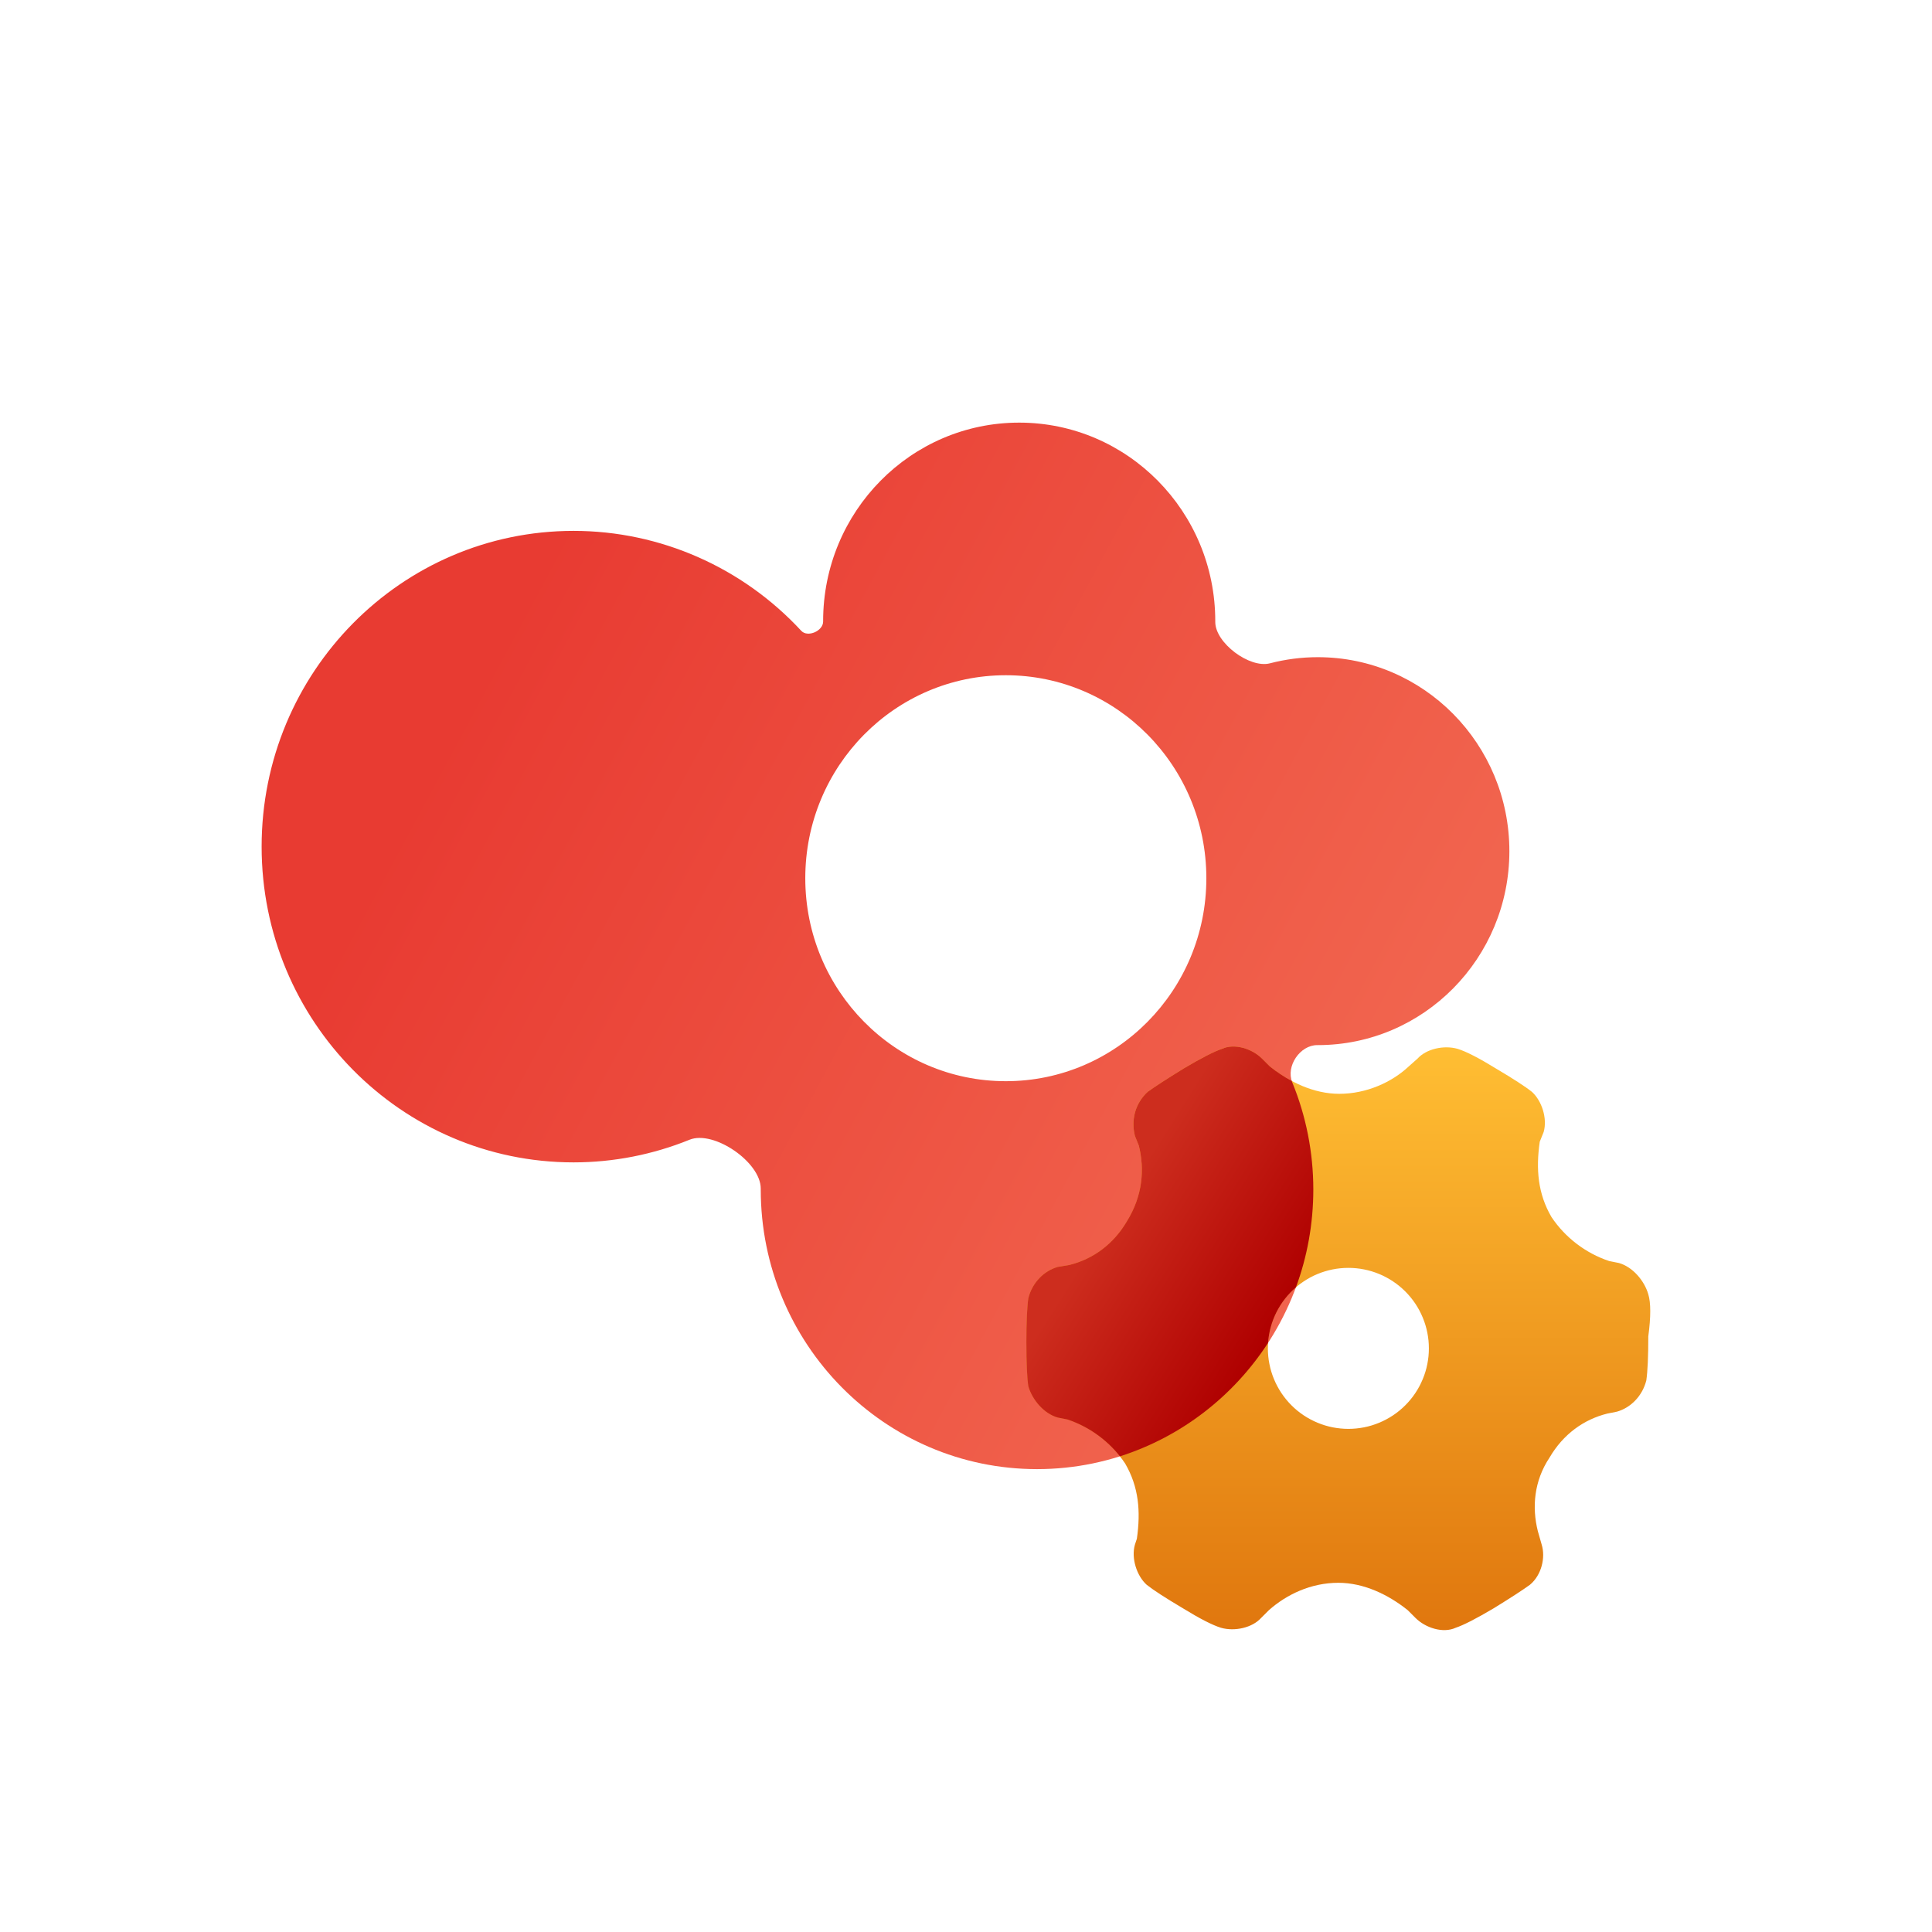
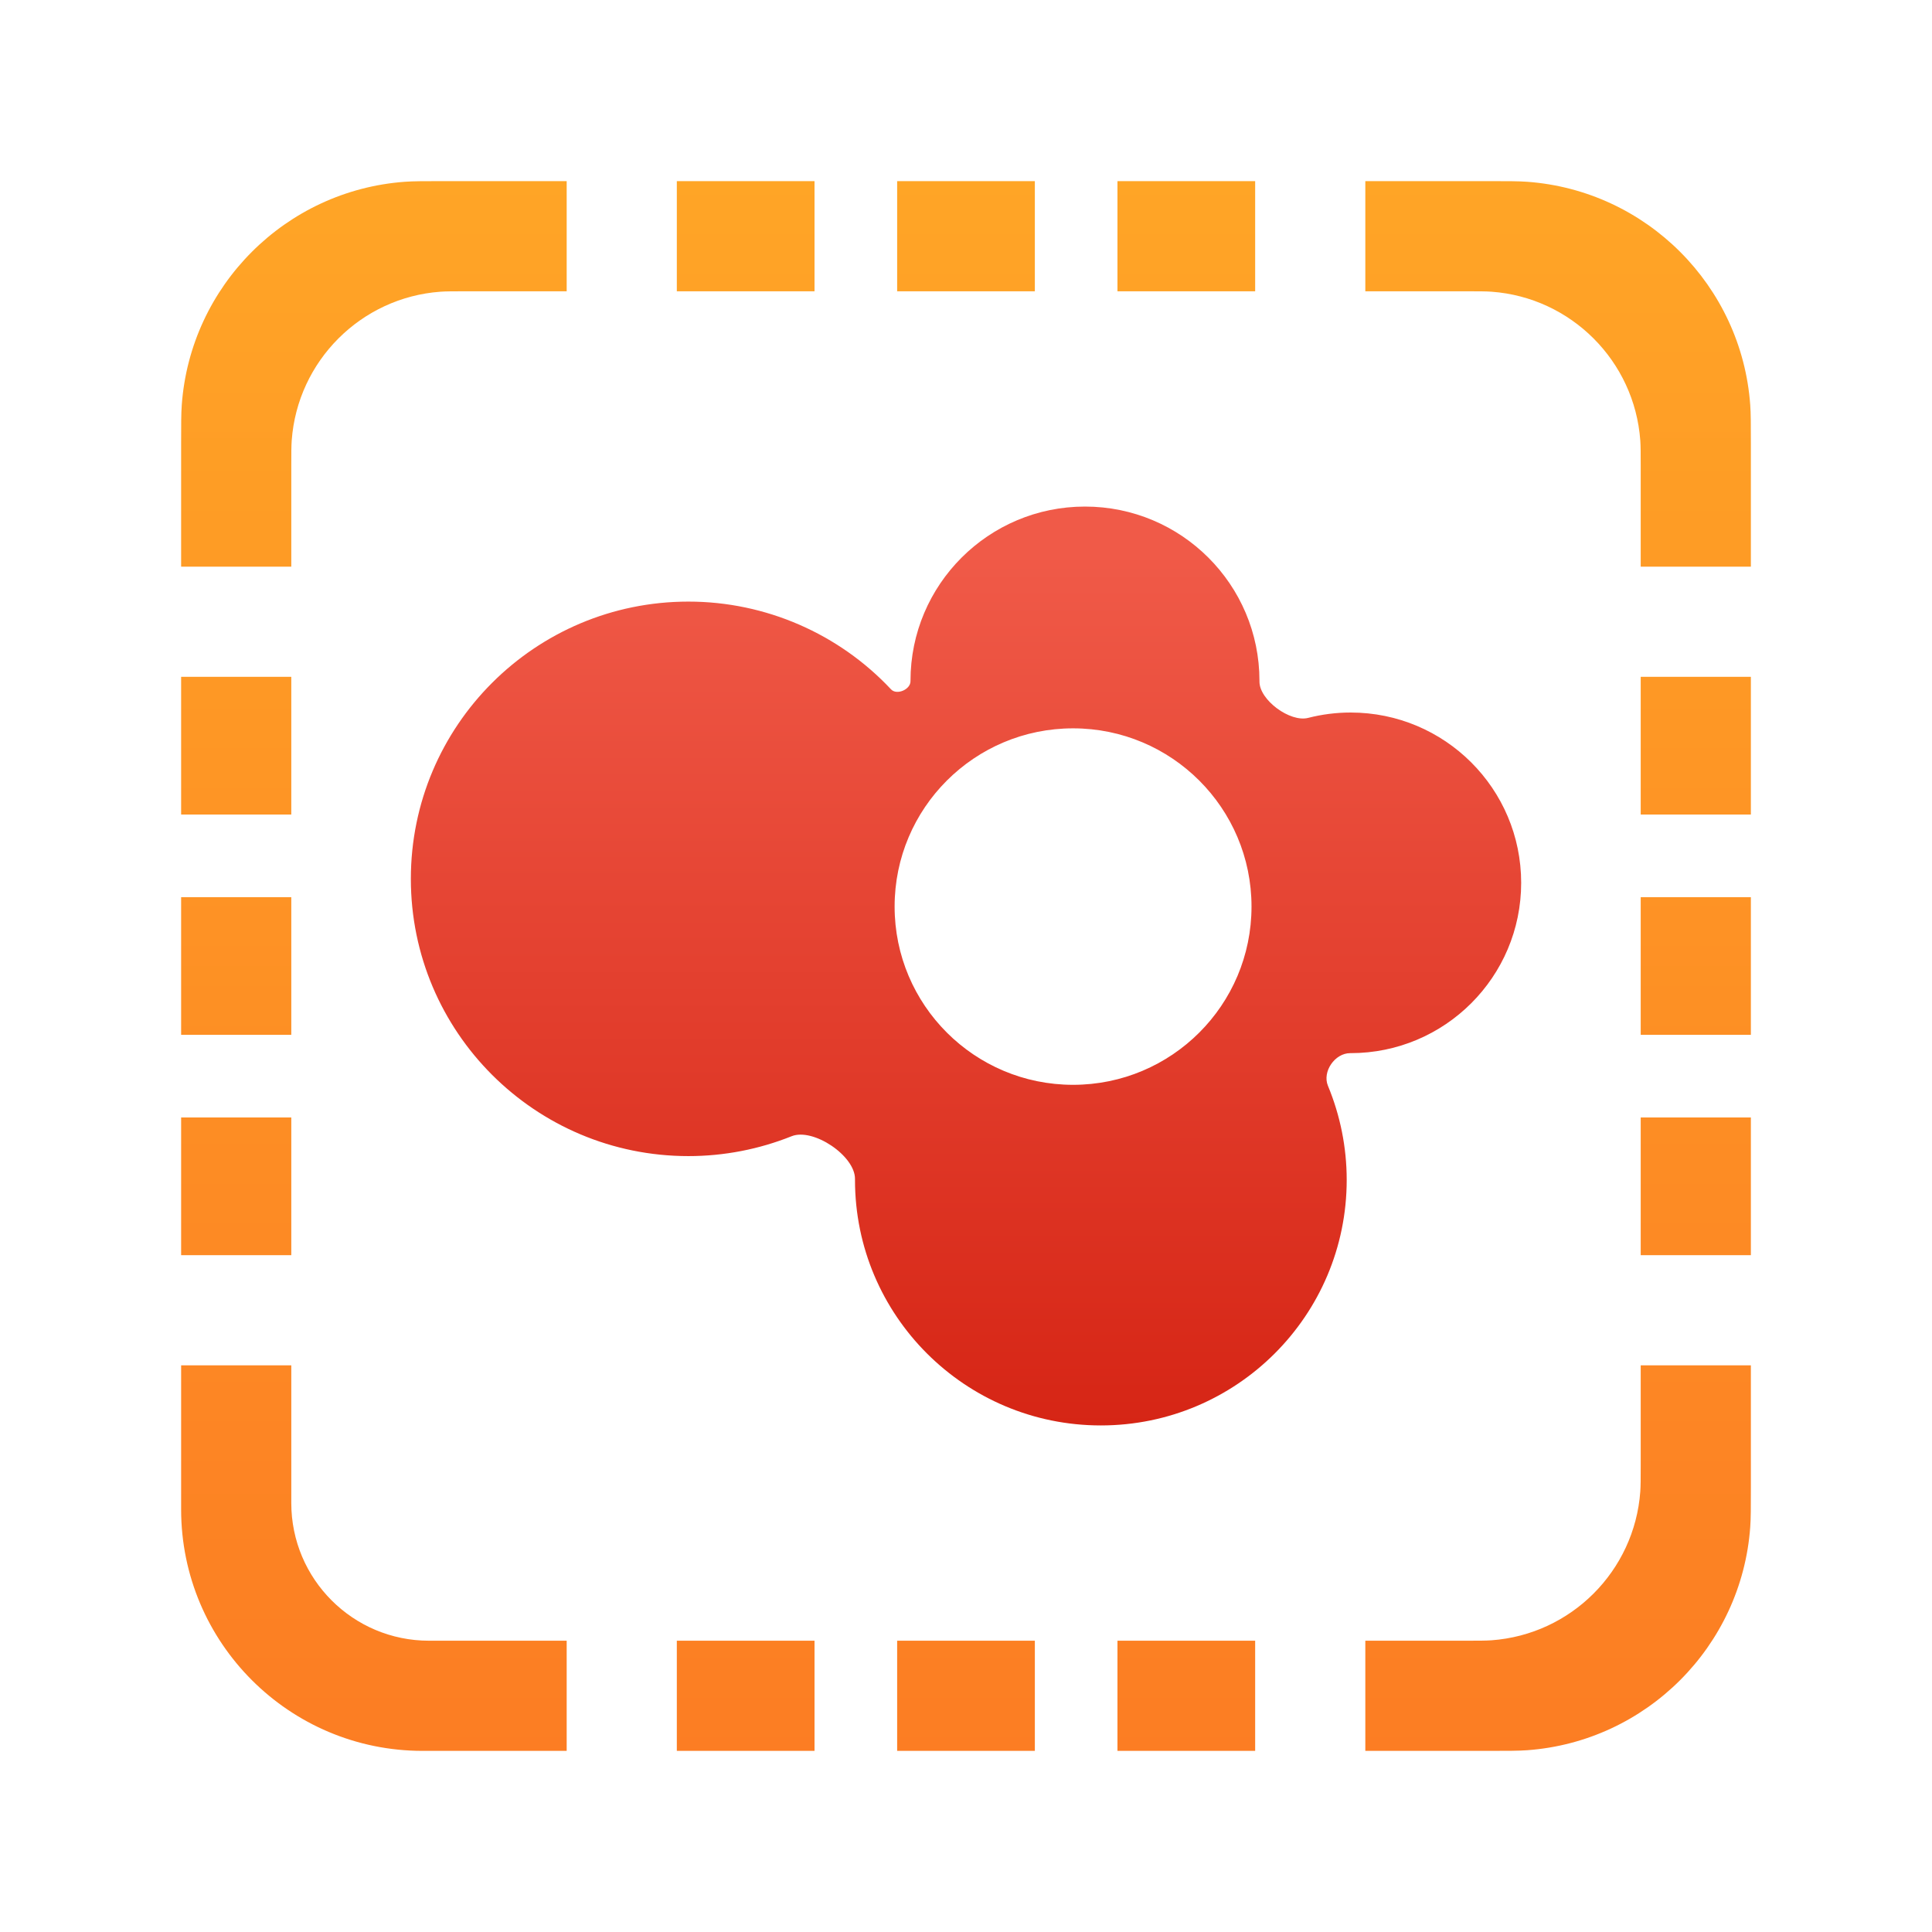
<svg xmlns="http://www.w3.org/2000/svg" fill="none" version="1.1" width="96" height="96" viewBox="0 0 96 96">
  <defs>
-     <linearGradient x1="0.872" y1="0.732" x2="0.109" y2="0.381" id="master_svg0_57_05461">
-       <stop offset="2.143%" stop-color="#F1644E" stop-opacity="1" />
-       <stop offset="100%" stop-color="#E83B32" stop-opacity="1" />
+     <linearGradient x1="0.5" y1="0" x2="0.5" y2="1" id="master_svg0_57_05916">
+       <stop offset="0%" stop-color="#FFA526" stop-opacity="1" />
+       <stop offset="100%" stop-color="#FC7D23" stop-opacity="1" />
    </linearGradient>
-     <linearGradient x1="0.5" y1="0" x2="0.5" y2="1" id="master_svg1_57_04989">
-       <stop offset="0%" stop-color="#FFBE33" stop-opacity="1" />
-       <stop offset="100%" stop-color="#E0770E" stop-opacity="1" />
-     </linearGradient>
-     <linearGradient x1="0.893" y1="0.655" x2="0.441" y2="0.248" id="master_svg2_57_05487">
-       <stop offset="0%" stop-color="#AF0000" stop-opacity="1" />
-       <stop offset="100%" stop-color="#CD2D1E" stop-opacity="1" />
+     <linearGradient x1="0.5" y1="0" x2="0.5" y2="1" id="master_svg1_57_05164">
+       <stop offset="5%" stop-color="#F05A48" stop-opacity="1" />
+       <stop offset="100%" stop-color="#D62515" stop-opacity="1" />
    </linearGradient>
  </defs>
  <g>
    <g>
-       <path d="M60.386,30.902C60.386,30.888,60.386,30.875,60.386,30.862C60.386,25.415,56.024,21,50.643,21C45.263,21,40.901,25.415,40.901,30.862C40.901,30.869,40.901,30.876,40.901,30.883C40.902,31.353,40.133,31.689,39.815,31.345C36.906,28.2,32.816,26.379,28.5,26.379C19.94,26.379,13,33.403,13,42.068C13,50.734,19.94,57.758,28.5,57.758C30.491,57.758,32.445,57.37,34.263,56.633C35.47,56.144,37.805,57.75,37.801,59.059C37.801,59.074,37.801,59.089,37.801,59.103C37.801,66.778,43.948,73,51.53,73C59.112,73,65.258,66.778,65.258,59.103C65.258,57.268,64.9,55.46,64.211,53.78C63.884,52.982,64.597,51.929,65.454,51.931C65.463,51.931,65.471,51.931,65.479,51.931C70.737,51.931,75,47.616,75,42.293C75,36.97,70.737,32.655,65.479,32.655C64.672,32.655,63.874,32.759,63.103,32.96C62.096,33.223,60.382,31.949,60.386,30.902ZM49.978,53.724C55.481,53.724,59.943,49.208,59.943,43.638C59.943,38.067,55.481,33.552,49.978,33.552C44.475,33.552,40.014,38.067,40.014,43.638C40.014,49.208,44.475,53.724,49.978,53.724Z" fill-rule="evenodd" fill="url(#master_svg0_57_05461)" fill-opacity="1" />
-     </g>
-     <g>
      <g>
-         <path d="M80.445,62.758C81.125,62.952,81.708,63.633,81.903,64.313Q82.097,64.945,81.903,66.403Q81.903,67.909,81.805,68.589C81.611,69.367,81.028,69.95,80.348,70.144L79.862,70.241C78.696,70.533,77.675,71.262,76.995,72.428C76.218,73.594,76.121,74.906,76.412,76.073L76.606,76.753C76.801,77.385,76.606,78.259,76.023,78.745Q75.489,79.134,74.226,79.912Q72.914,80.689,72.331,80.883C71.699,81.175,70.824,80.883,70.338,80.397L69.95,80.009C68.978,79.231,67.763,78.648,66.5,78.648C65.139,78.648,63.925,79.231,63.05,80.009L62.661,80.397C62.224,80.883,61.349,81.078,60.669,80.883Q60.037,80.689,58.774,79.912Q57.462,79.134,56.976,78.745C56.49,78.308,56.199,77.433,56.393,76.753L56.49,76.461C56.685,75.101,56.588,73.886,55.907,72.72C55.227,71.699,54.207,70.922,53.041,70.533L52.555,70.436C51.874,70.241,51.291,69.561,51.097,68.881Q51,68.249,51,66.694Q51,65.188,51.097,64.507C51.291,63.73,51.874,63.147,52.555,62.952L53.138,62.855C54.304,62.564,55.324,61.835,56.005,60.669C56.782,59.405,56.879,58.093,56.588,56.927L56.393,56.441C56.199,55.663,56.393,54.837,57.025,54.254Q57.559,53.865,58.823,53.088Q60.135,52.31,60.718,52.116C61.349,51.825,62.224,52.116,62.71,52.602L63.099,52.991C64.07,53.768,65.285,54.351,66.548,54.351C67.909,54.351,69.172,53.768,69.998,52.991L70.436,52.602C70.873,52.116,71.747,51.922,72.428,52.116Q73.059,52.31,74.323,53.088Q75.635,53.865,76.121,54.254C76.606,54.692,76.898,55.566,76.704,56.247L76.509,56.733C76.315,58.093,76.412,59.308,77.092,60.474C77.773,61.495,78.793,62.272,79.959,62.661L80.445,62.758ZM67,71Q67.196,71,67.392,70.98Q67.587,70.961,67.78,70.923Q67.973,70.885,68.161,70.828Q68.349,70.77,68.531,70.695Q68.712,70.62,68.885,70.527Q69.059,70.435,69.222,70.326Q69.386,70.216,69.537,70.092Q69.689,69.967,69.828,69.828Q69.967,69.689,70.092,69.537Q70.217,69.385,70.326,69.222Q70.435,69.059,70.528,68.885Q70.62,68.712,70.695,68.53Q70.771,68.349,70.828,68.161Q70.885,67.973,70.923,67.78Q70.961,67.587,70.981,67.392Q71,67.196,71,67Q71,66.803,70.981,66.608Q70.961,66.412,70.923,66.219Q70.885,66.027,70.828,65.839Q70.771,65.651,70.695,65.469Q70.62,65.287,70.528,65.114Q70.435,64.941,70.326,64.777Q70.217,64.614,70.092,64.462Q69.967,64.31,69.828,64.171Q69.689,64.032,69.537,63.908Q69.386,63.783,69.222,63.674Q69.059,63.565,68.885,63.472Q68.712,63.379,68.531,63.304Q68.349,63.229,68.161,63.172Q67.973,63.115,67.78,63.077Q67.587,63.038,67.392,63.019Q67.196,63,67,63Q66.803,63,66.608,63.019Q66.412,63.038,66.219,63.077Q66.027,63.115,65.839,63.172Q65.651,63.229,65.469,63.304Q65.288,63.379,65.114,63.472Q64.941,63.565,64.778,63.674Q64.614,63.783,64.462,63.908Q64.31,64.032,64.171,64.171Q64.032,64.31,63.908,64.462Q63.783,64.614,63.674,64.777Q63.565,64.941,63.472,65.114Q63.38,65.287,63.304,65.469Q63.229,65.651,63.172,65.839Q63.115,66.027,63.077,66.219Q63.038,66.412,63.019,66.608Q63,66.803,63,67Q63,67.196,63.019,67.392Q63.038,67.587,63.077,67.78Q63.115,67.973,63.172,68.161Q63.229,68.349,63.304,68.53Q63.38,68.712,63.472,68.885Q63.565,69.059,63.674,69.222Q63.783,69.385,63.908,69.537Q64.032,69.689,64.171,69.828Q64.31,69.967,64.462,70.092Q64.614,70.216,64.778,70.326Q64.941,70.435,65.114,70.527Q65.288,70.62,65.469,70.695Q65.651,70.77,65.839,70.828Q66.027,70.885,66.219,70.923Q66.412,70.961,66.608,70.98Q66.803,71,67,71Z" fill-rule="evenodd" fill="url(#master_svg1_57_04989)" fill-opacity="1" />
+         <path d="M9,28.158L9,22.07C9,21.076,9.001,20.541,9.032,20.121C9.461,14.194,14.194,9.461,20.121,9.032C20.541,9.001,21.076,9,22.07,9L28.158,9L28.158,14.474L23.187,14.474C22.525,14.474,22.167,14.475,21.888,14.495C17.937,14.781,14.781,17.937,14.495,21.888C14.475,22.167,14.474,22.525,14.474,23.187L14.474,28.158L9,28.158ZM40.473,9L33.631,9L33.631,14.474L40.473,14.474L40.473,9ZM51.421,9L44.579,9L44.579,14.474L51.421,14.474L51.421,9ZM62.368,9L55.526,9L55.526,14.474L62.368,14.474L62.368,9ZM87,28.158L87,22.07C87,21.076,86.999,20.541,86.968,20.121C86.539,14.194,81.806,9.461,75.879,9.032C75.459,9.001,74.924,9,73.93,9L67.842,9L67.842,14.474L72.813,14.474C73.475,14.474,73.833,14.475,74.112,14.495C78.064,14.781,81.219,17.937,81.505,21.888C81.525,22.167,81.526,22.525,81.526,23.187L81.526,28.158L87,28.158ZM9,33.632L9,40.474L14.474,40.474L14.474,33.632L9,33.632ZM81.526,33.632L81.526,40.474L87,40.474L87,33.632L81.526,33.632ZM9,44.579L9,51.421L14.474,51.421L14.474,44.579L9,44.579ZM81.526,44.579L81.526,51.421L87,51.421L87,44.579L81.526,44.579ZM9,55.526L9,62.369L14.474,62.369L14.474,55.526L9,55.526ZM81.526,55.526L81.526,62.369L87,62.369L87,55.526L81.526,55.526ZM9,67.842L9,75C9,81.627,14.373,87,21,87L28.158,87L28.158,81.526L21.316,81.526C17.537,81.526,14.474,78.463,14.474,74.684L14.474,67.842L9,67.842ZM87,67.842L87,73.93C87,74.924,86.999,75.459,86.968,75.879C86.539,81.806,81.806,86.539,75.879,86.968C75.459,86.999,74.924,87,73.93,87L67.842,87L67.842,81.526L72.813,81.526C73.475,81.526,73.833,81.525,74.112,81.505C78.064,81.219,81.219,78.064,81.505,74.112C81.525,73.833,81.526,73.475,81.526,72.813L81.526,67.842L87,67.842ZM40.473,81.526L33.631,81.526L33.631,87L40.473,87L40.473,81.526ZM51.421,81.526L44.579,81.526L44.579,87L51.421,87L51.421,81.526ZM62.368,81.526L55.526,81.526L55.526,87L62.368,87L62.368,81.526Z" fill-rule="evenodd" fill="url(#master_svg0_57_05916)" fill-opacity="1" />
      </g>
-     </g>
-     <g>
-       <path d="M64.186,53.712C63.8,53.505,63.435,53.26,63.099,52.991L62.71,52.602C62.224,52.116,61.349,51.825,60.718,52.116Q60.135,52.311,58.823,53.088Q57.56,53.866,57.025,54.254C56.393,54.838,56.199,55.664,56.393,56.441L56.588,56.927C56.879,58.093,56.782,59.405,56.005,60.669C55.324,61.835,54.304,62.564,53.138,62.855L52.555,62.953C51.875,63.147,51.292,63.73,51.097,64.508Q51,65.188,51,66.694Q51,68.249,51.097,68.881C51.292,69.561,51.875,70.242,52.555,70.436L53.041,70.533C54.067,70.875,54.981,71.519,55.649,72.364C58.698,71.394,61.289,69.376,63.009,66.728Q63.036,66.331,63.141,65.947Q63.246,65.563,63.424,65.207Q63.603,64.851,63.848,64.538Q64.093,64.224,64.395,63.965C64.953,62.452,65.258,60.814,65.258,59.103C65.258,57.268,64.9,55.46,64.211,53.78C64.202,53.757,64.193,53.735,64.186,53.712Z" fill-rule="evenodd" fill="url(#master_svg2_57_05487)" fill-opacity="1" />
+       <g>
+         <path d="M62.582,33.865C62.582,33.853,62.582,33.842,62.582,33.83C62.582,29.048,58.7,25.171,53.912,25.171C49.124,25.171,45.242,29.048,45.242,33.83C45.242,33.836,45.242,33.843,45.242,33.849C45.243,34.263,44.559,34.556,44.276,34.254C41.687,31.492,38.05,29.893,34.207,29.893C26.59,29.893,20.415,36.061,20.415,43.67C20.415,51.278,26.59,57.446,34.207,57.446C35.979,57.446,37.718,57.106,39.336,56.458C40.405,56.031,42.489,57.427,42.484,58.579C42.484,58.595,42.484,58.611,42.484,58.628C42.484,65.366,47.953,70.829,54.7,70.829C61.447,70.829,66.917,65.366,66.917,58.628C66.917,57.016,66.597,55.429,65.985,53.953C65.693,53.249,66.329,52.328,67.092,52.33C67.099,52.33,67.106,52.33,67.113,52.33C71.792,52.33,75.586,48.541,75.586,43.867C75.586,39.193,71.792,35.405,67.113,35.405C66.395,35.405,65.685,35.496,64.999,35.672C64.107,35.902,62.578,34.786,62.582,33.865M53.32,53.904C58.217,53.904,62.187,49.939,62.187,45.047C62.187,40.156,58.217,36.191,53.32,36.191C48.423,36.191,44.453,40.156,44.453,45.047C44.453,49.939,48.423,53.904,53.32,53.904Z" fill-rule="evenodd" fill="url(#master_svg1_57_05164)" fill-opacity="1" />
+       </g>
    </g>
  </g>
</svg>
